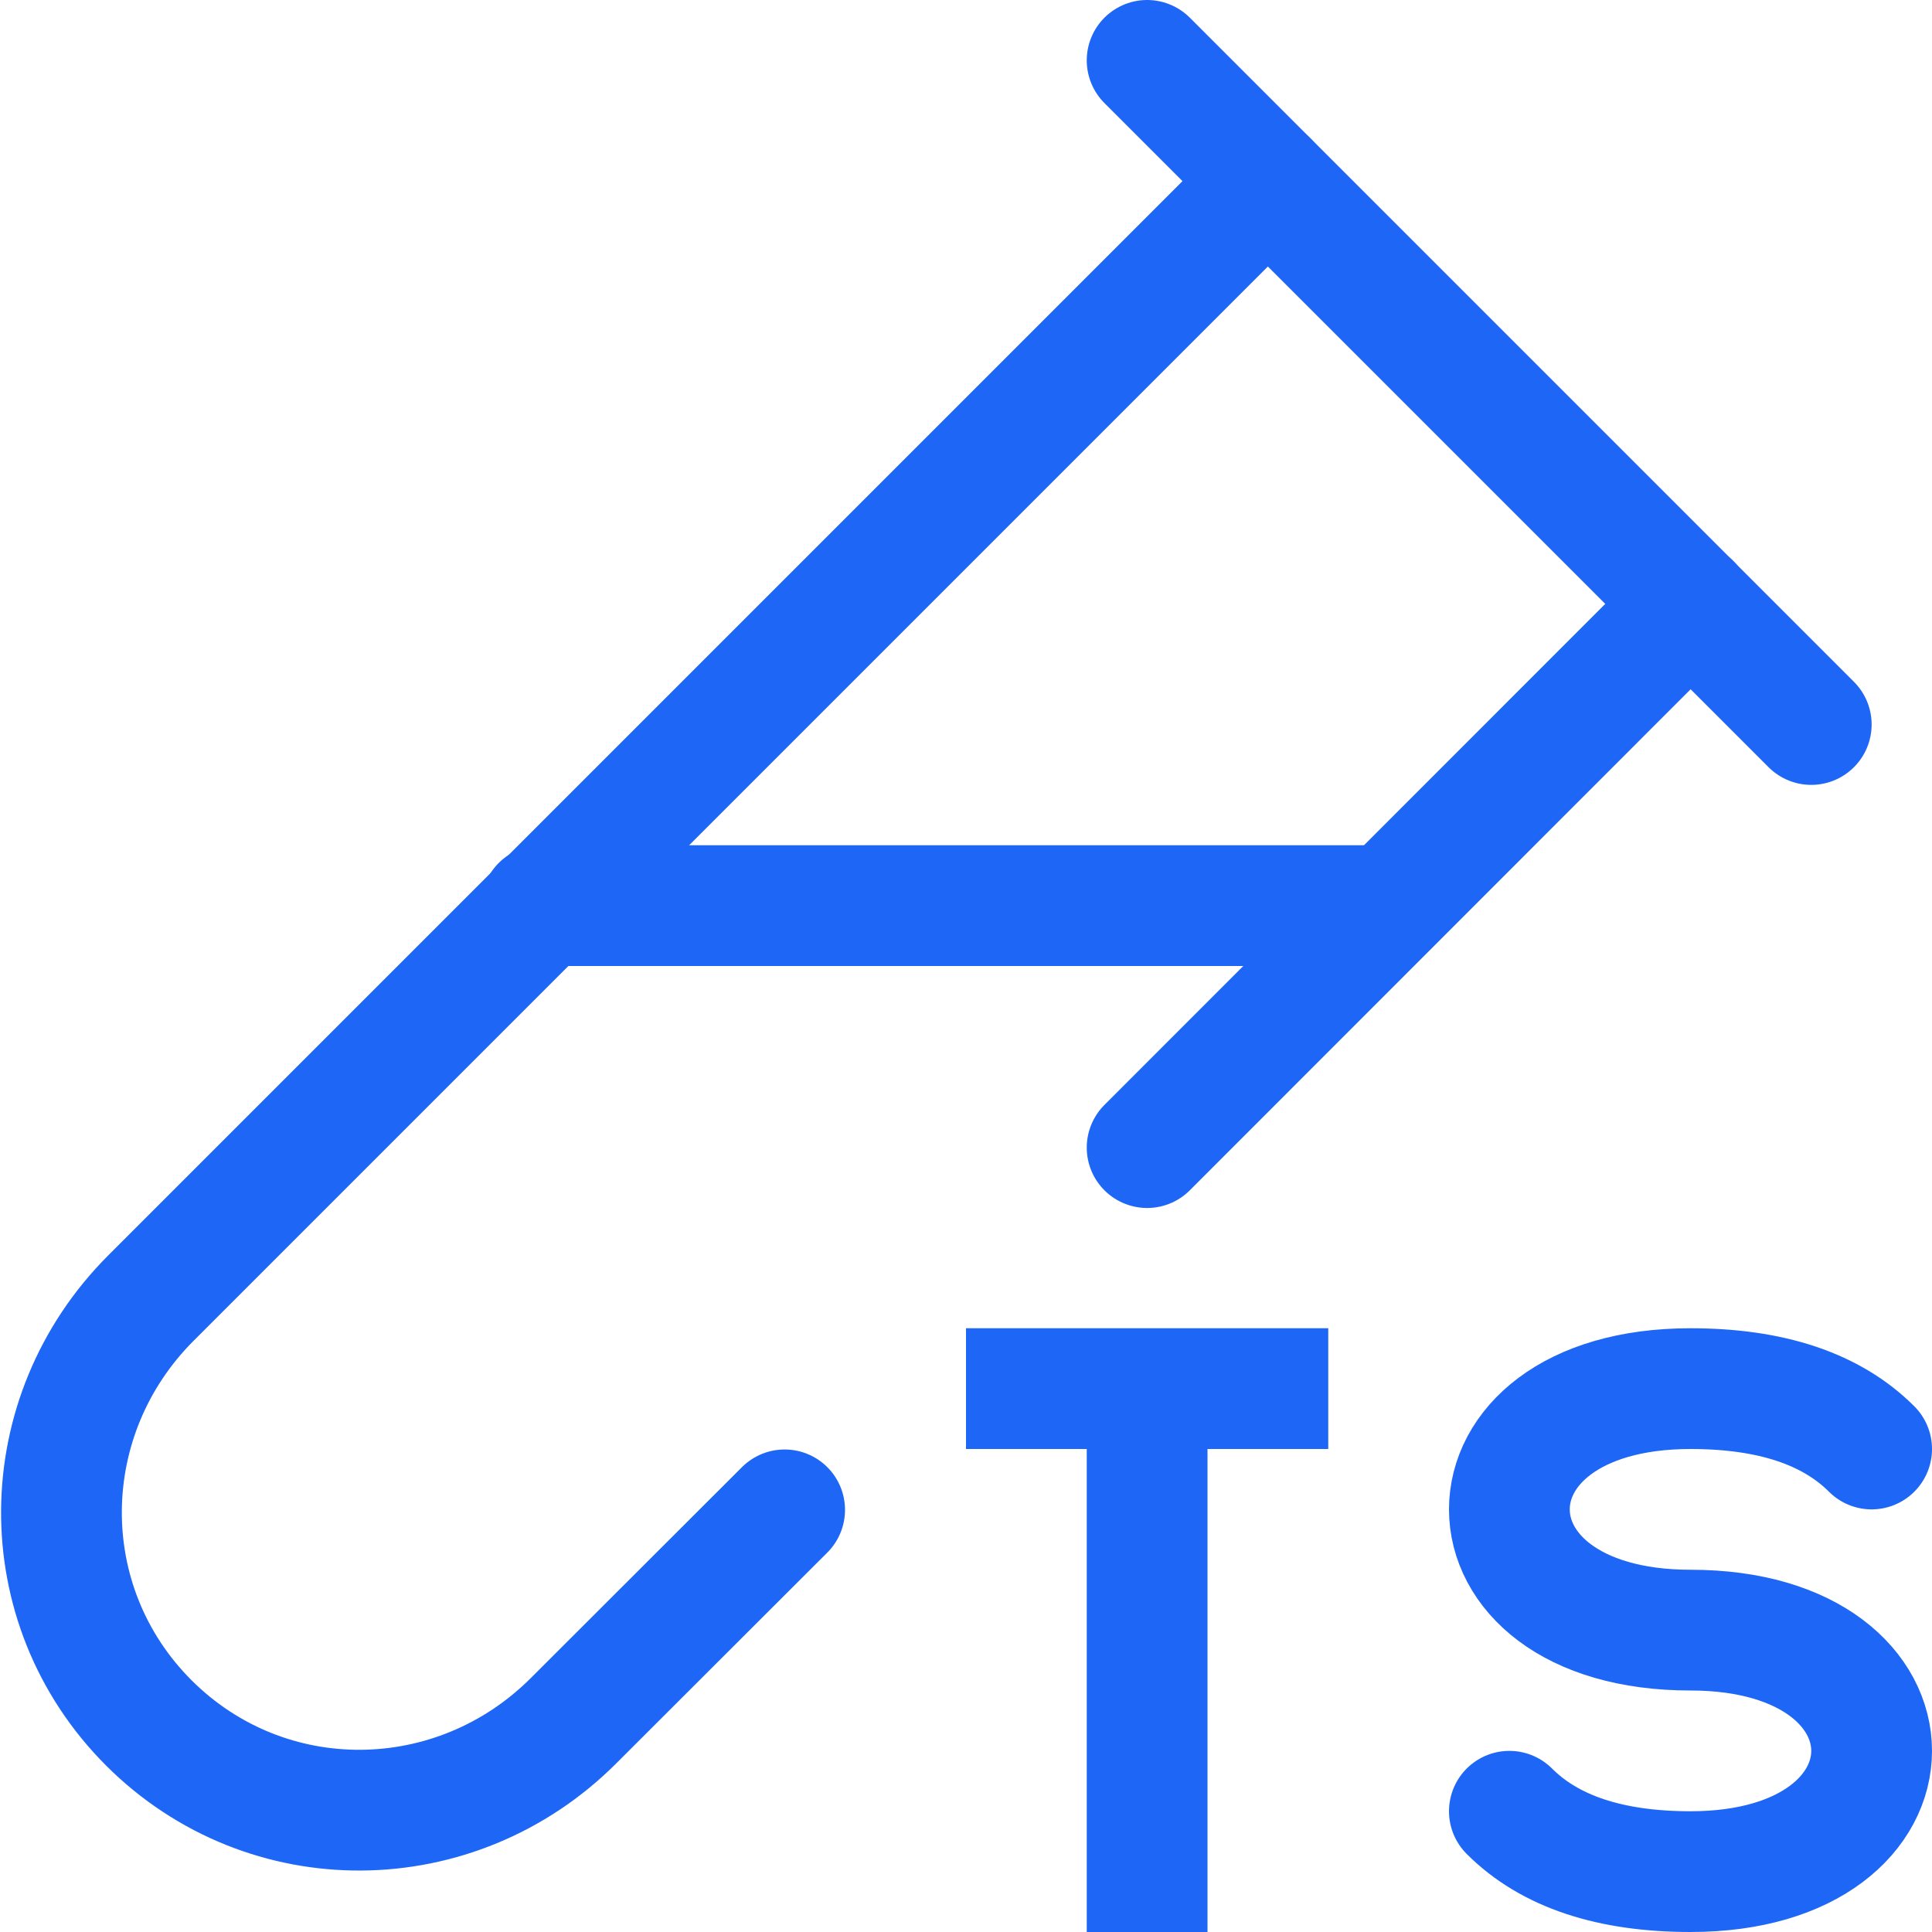
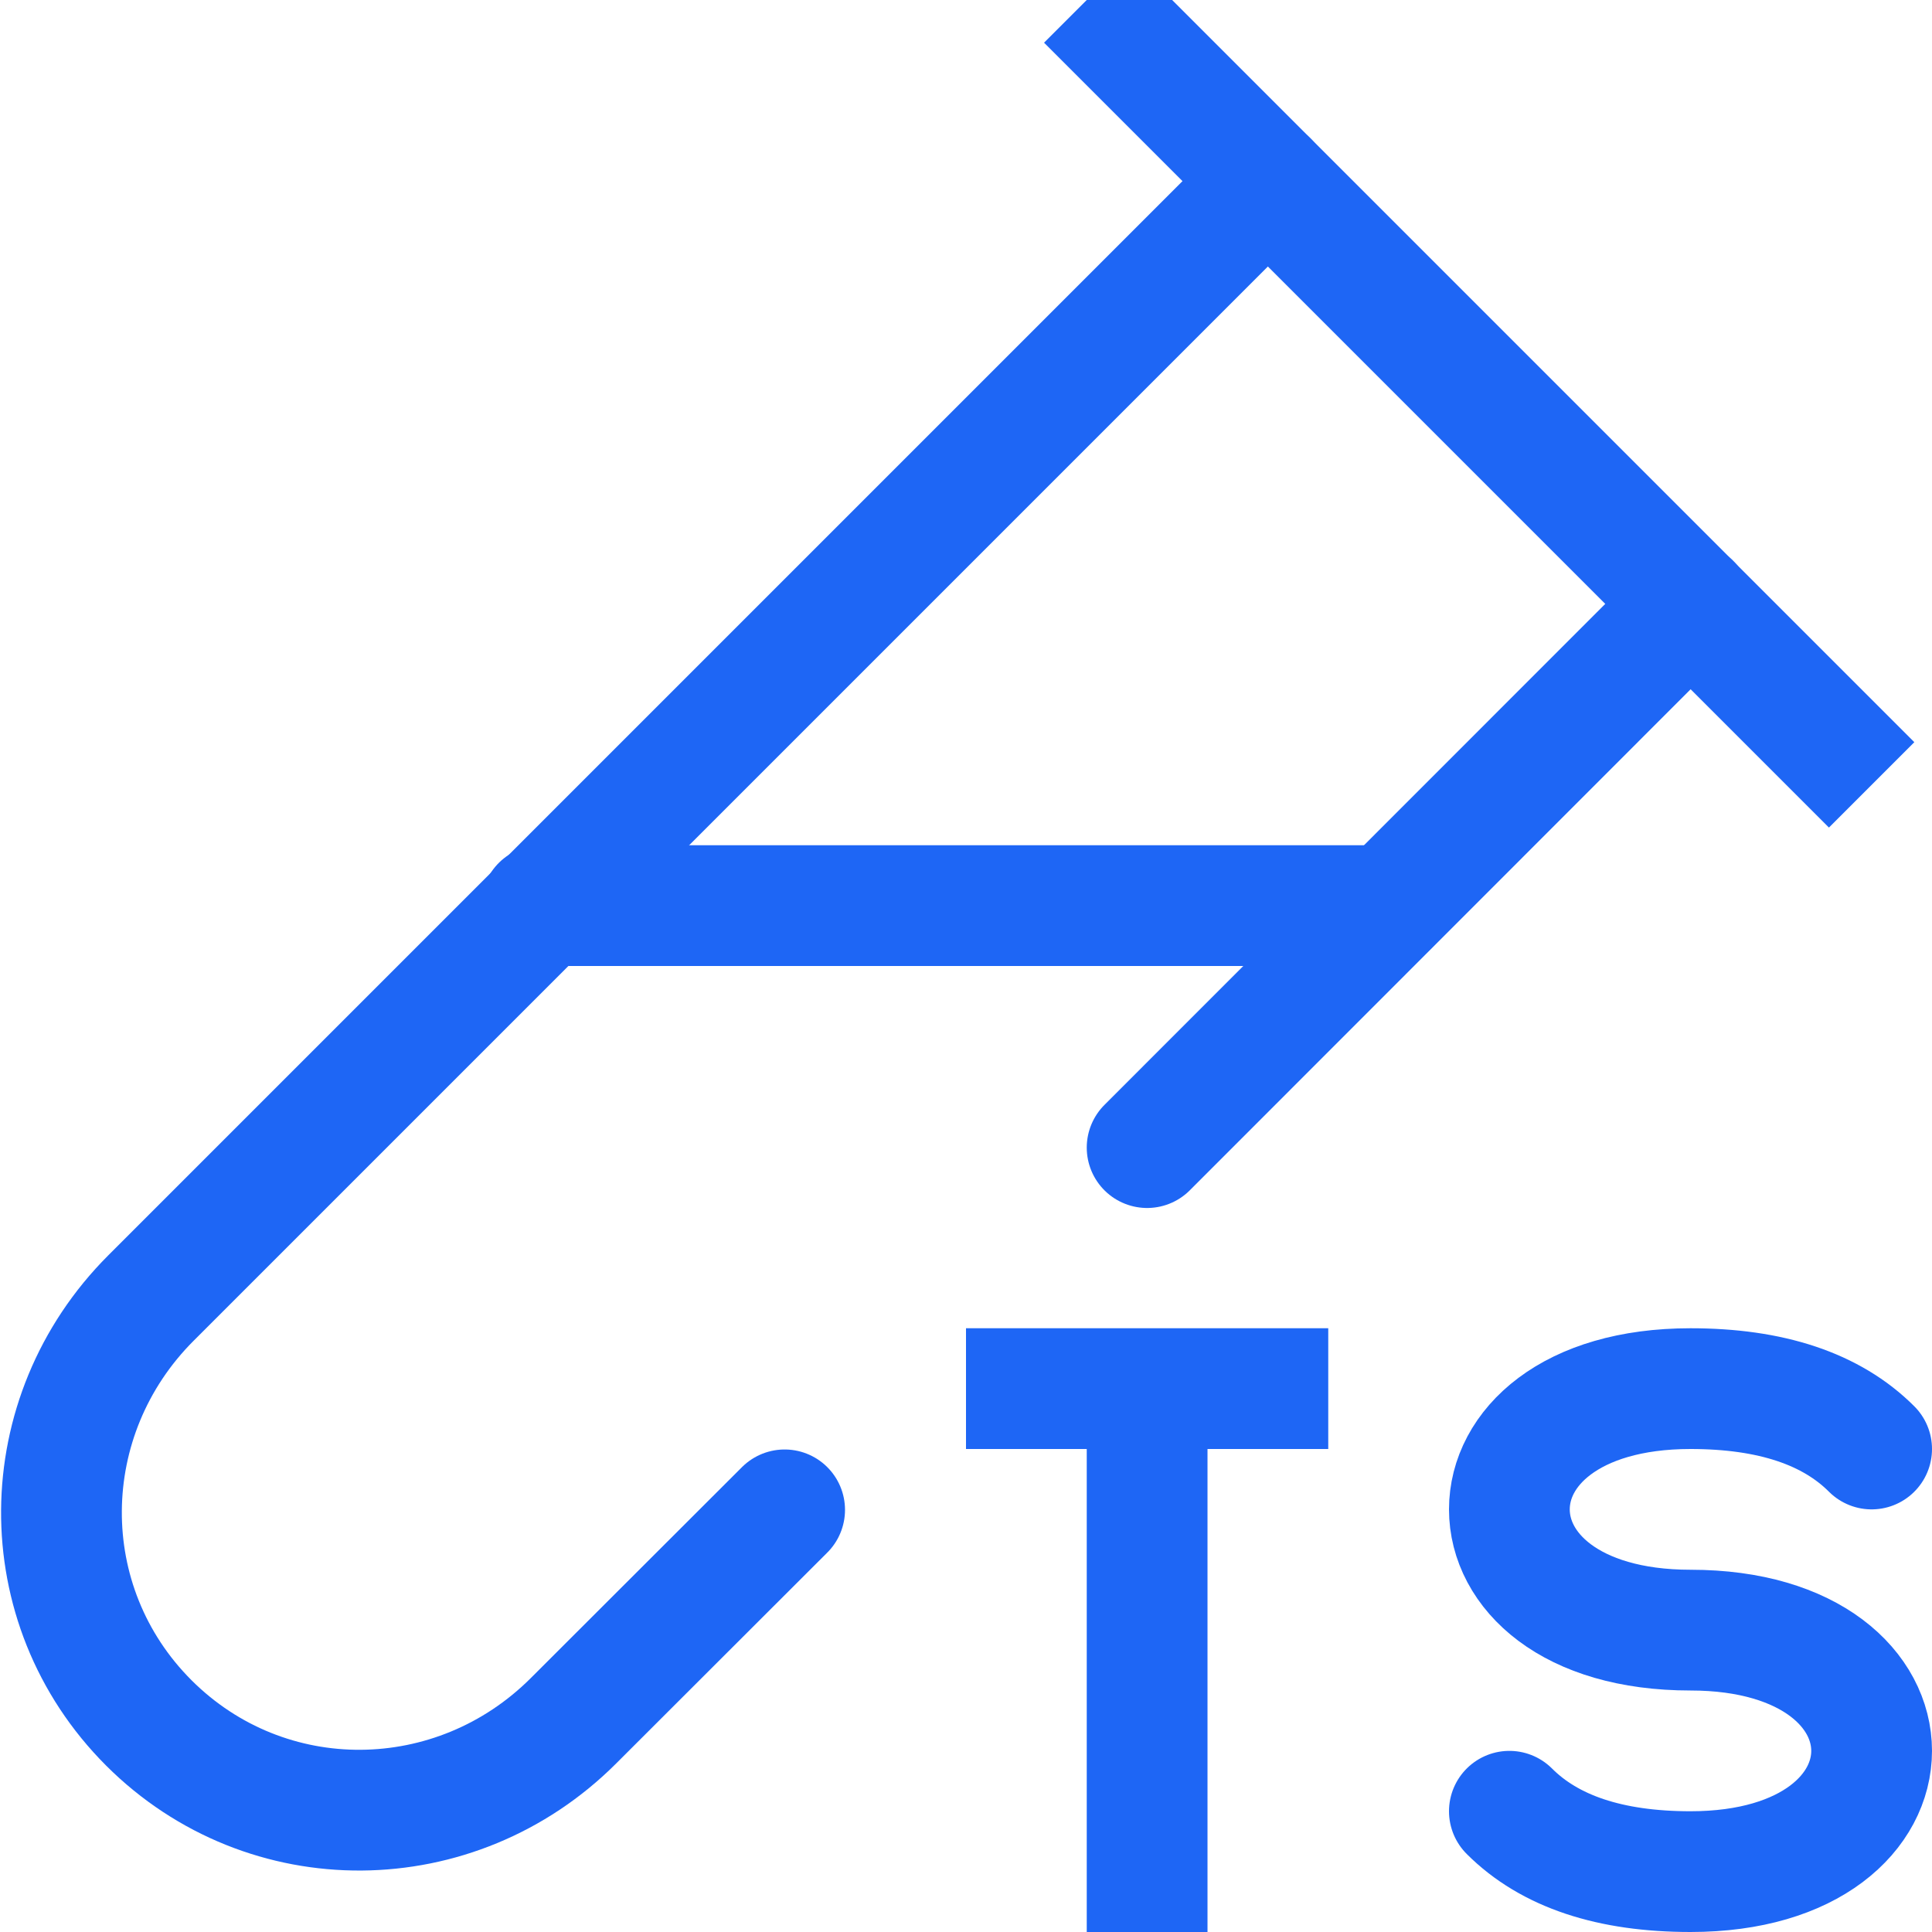
<svg xmlns="http://www.w3.org/2000/svg" width="16px" height="16px" viewBox="0 0 16 16" version="1.1">
  <g id="typescript_test" stroke="none" stroke-width="1" fill="none" fill-rule="evenodd">
-     <line x1="9.5" y1="0.5" x2="15" y2="6" id="Path" stroke="#1E66F5" stroke-linecap="round" stroke-linejoin="round" />
+     <line x1="9" y1="-1.0658141e-14" x2="15.5" y2="6.5" id="Path" stroke="#1E66F5" stroke-linejoin="round" />
    <path d="M6.498,12.504 C6.109,12.892 5.527,13.474 4.75,14.25 C3.774,15.226 2.209,15.244 1.232,14.268 C0.256,13.291 0.274,11.726 1.25,10.75 L10.5,1.5" id="Path" stroke="#1E66F5" stroke-linecap="round" />
    <line x1="14.002" y1="5" x2="9.5" y2="9.504" id="Path" stroke="#1E66F5" stroke-linecap="round" />
    <line x1="11.5" y1="7.5" x2="4.484" y2="7.5" id="Path" stroke="#1E66F5" stroke-linecap="round" stroke-linejoin="round" />
    <g id="ts_small" transform="translate(8, 11)" stroke="#1E66F5" stroke-linejoin="round">
      <path d="M7.5,1 C7.167,0.667 6.667,0.5 6,0.5 C5,0.5 4.5,0.996 4.5,1.5 C4.5,2.004 5,2.5 6,2.5 C7,2.5 7.5,3 7.5,3.5 C7.5,4 7,4.5 6,4.5 C5.333,4.5 4.833,4.333 4.5,4" id="Path" stroke-linecap="round" />
      <path d="M1.5,0.5 L1.5,5 M0,0.5 L3,0.5" id="Combined-Shape" />
    </g>
  </g>
</svg>
